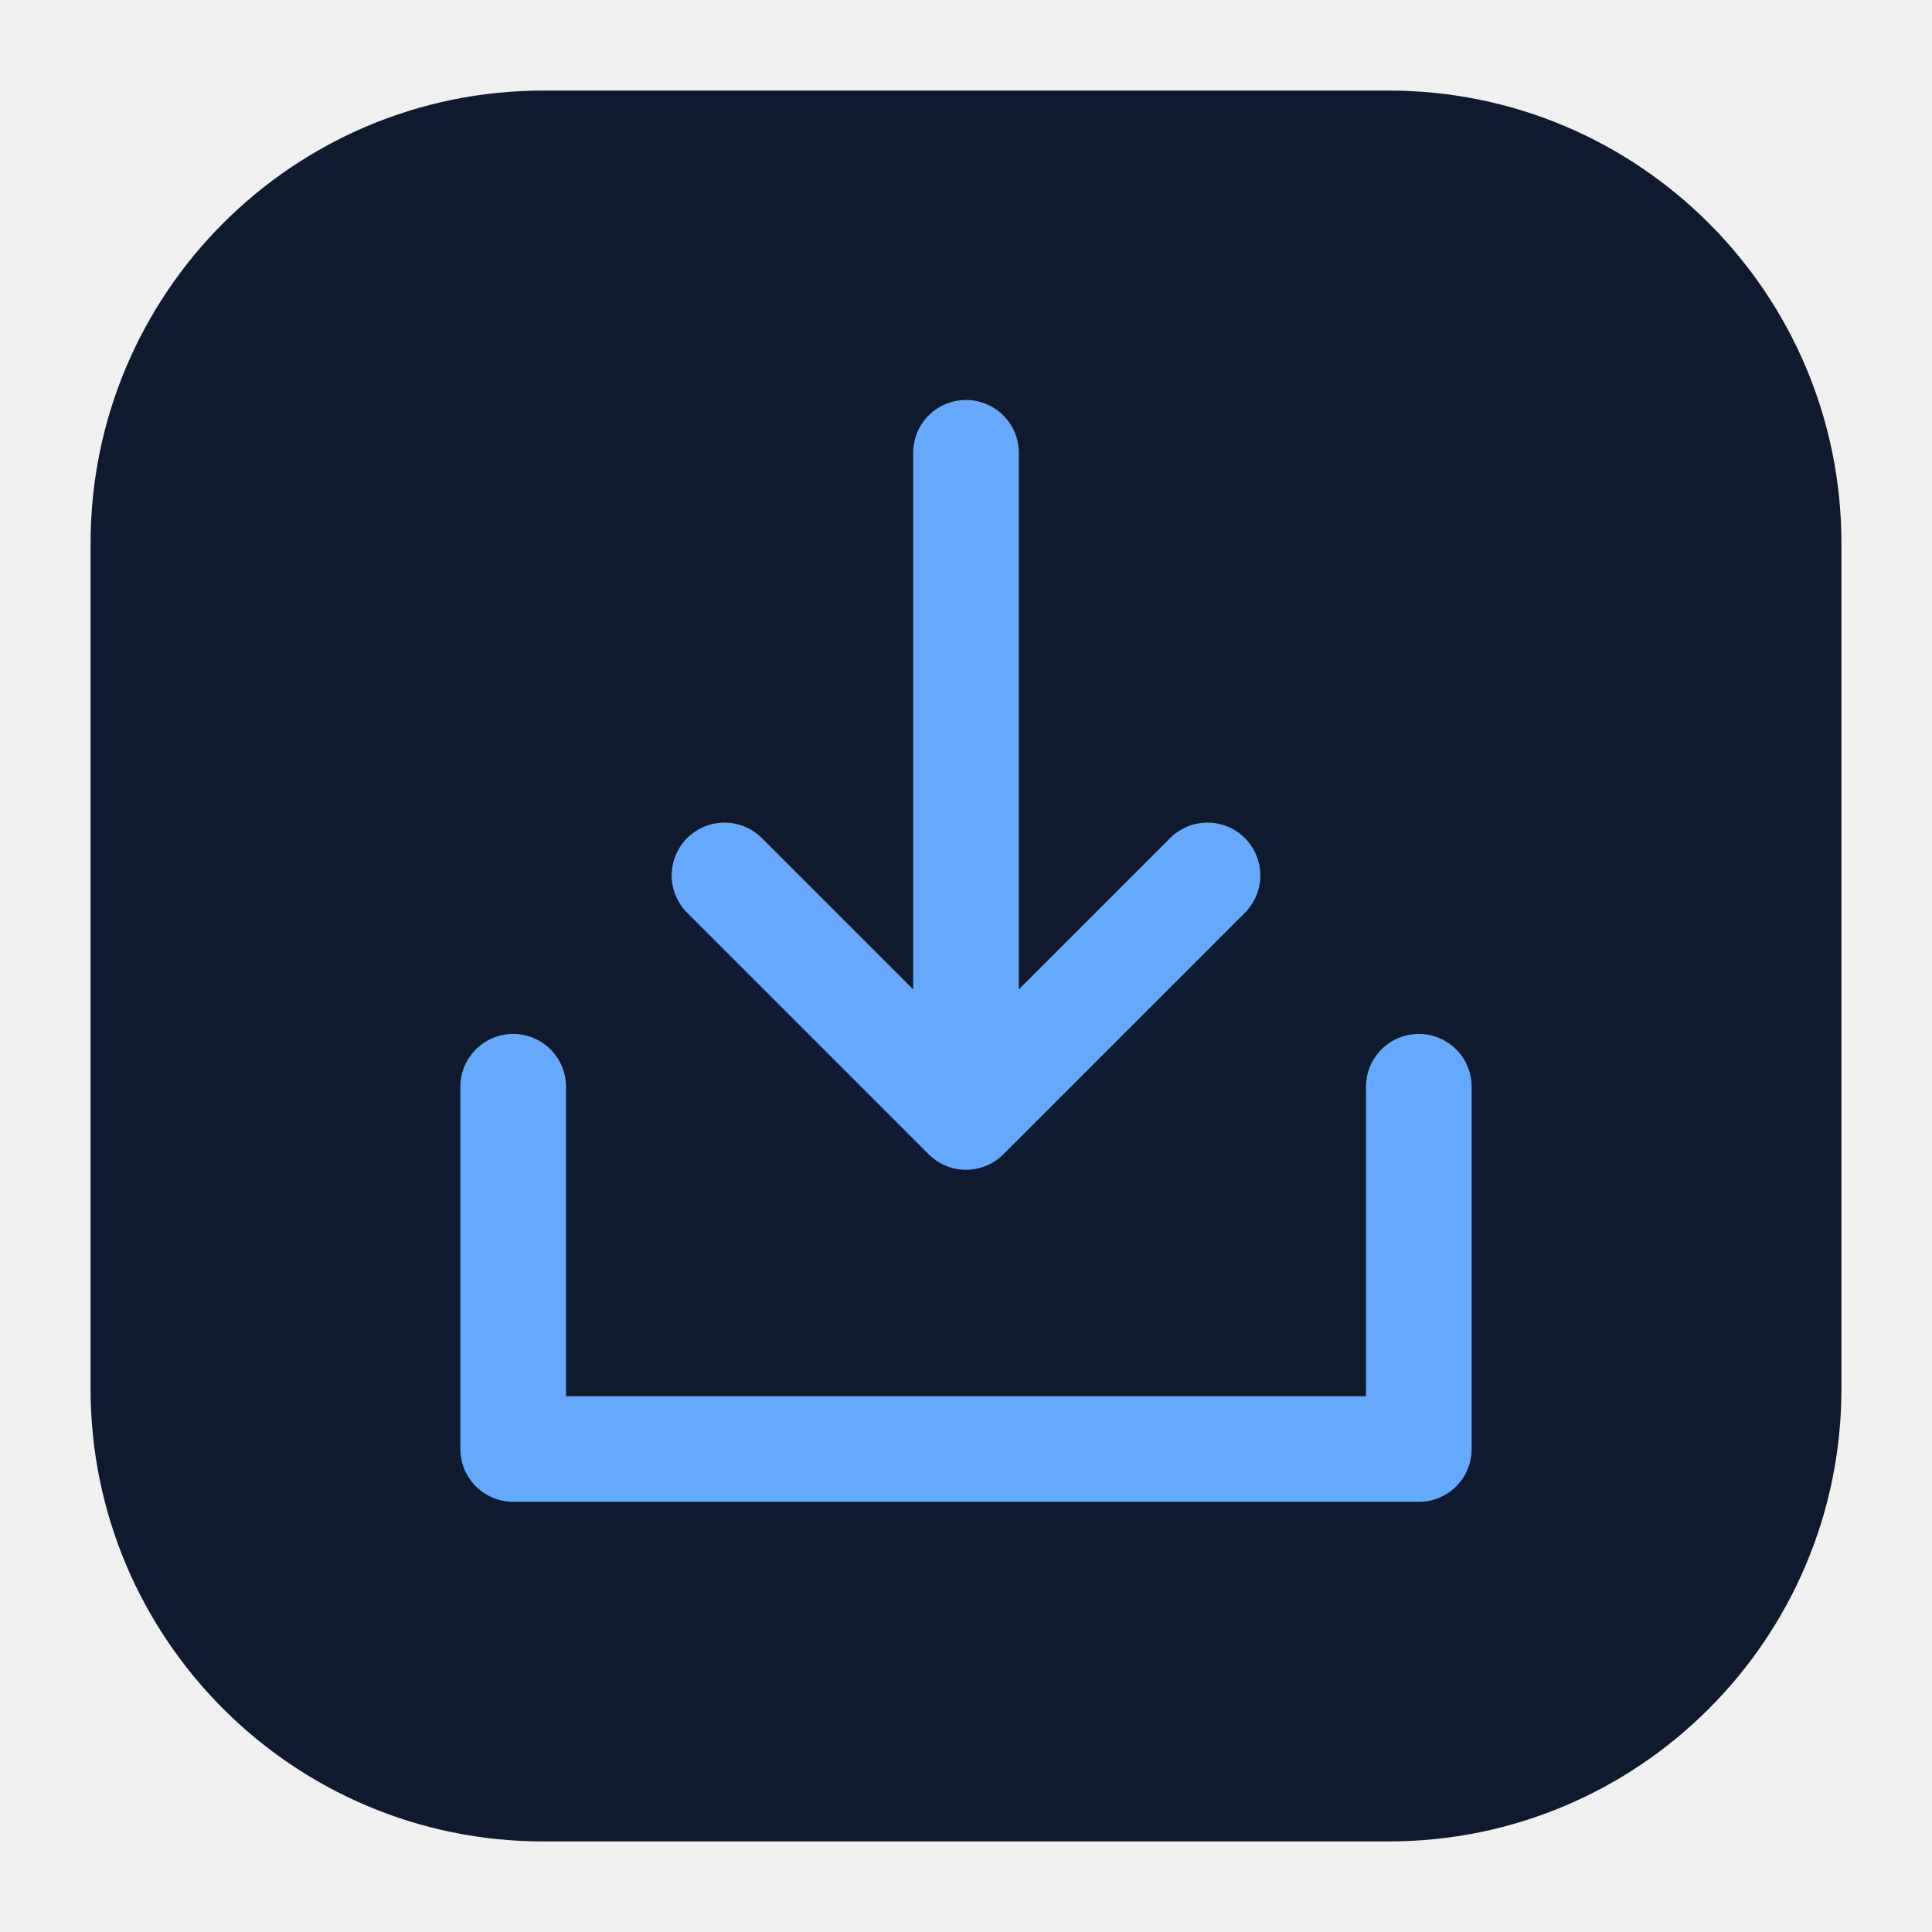
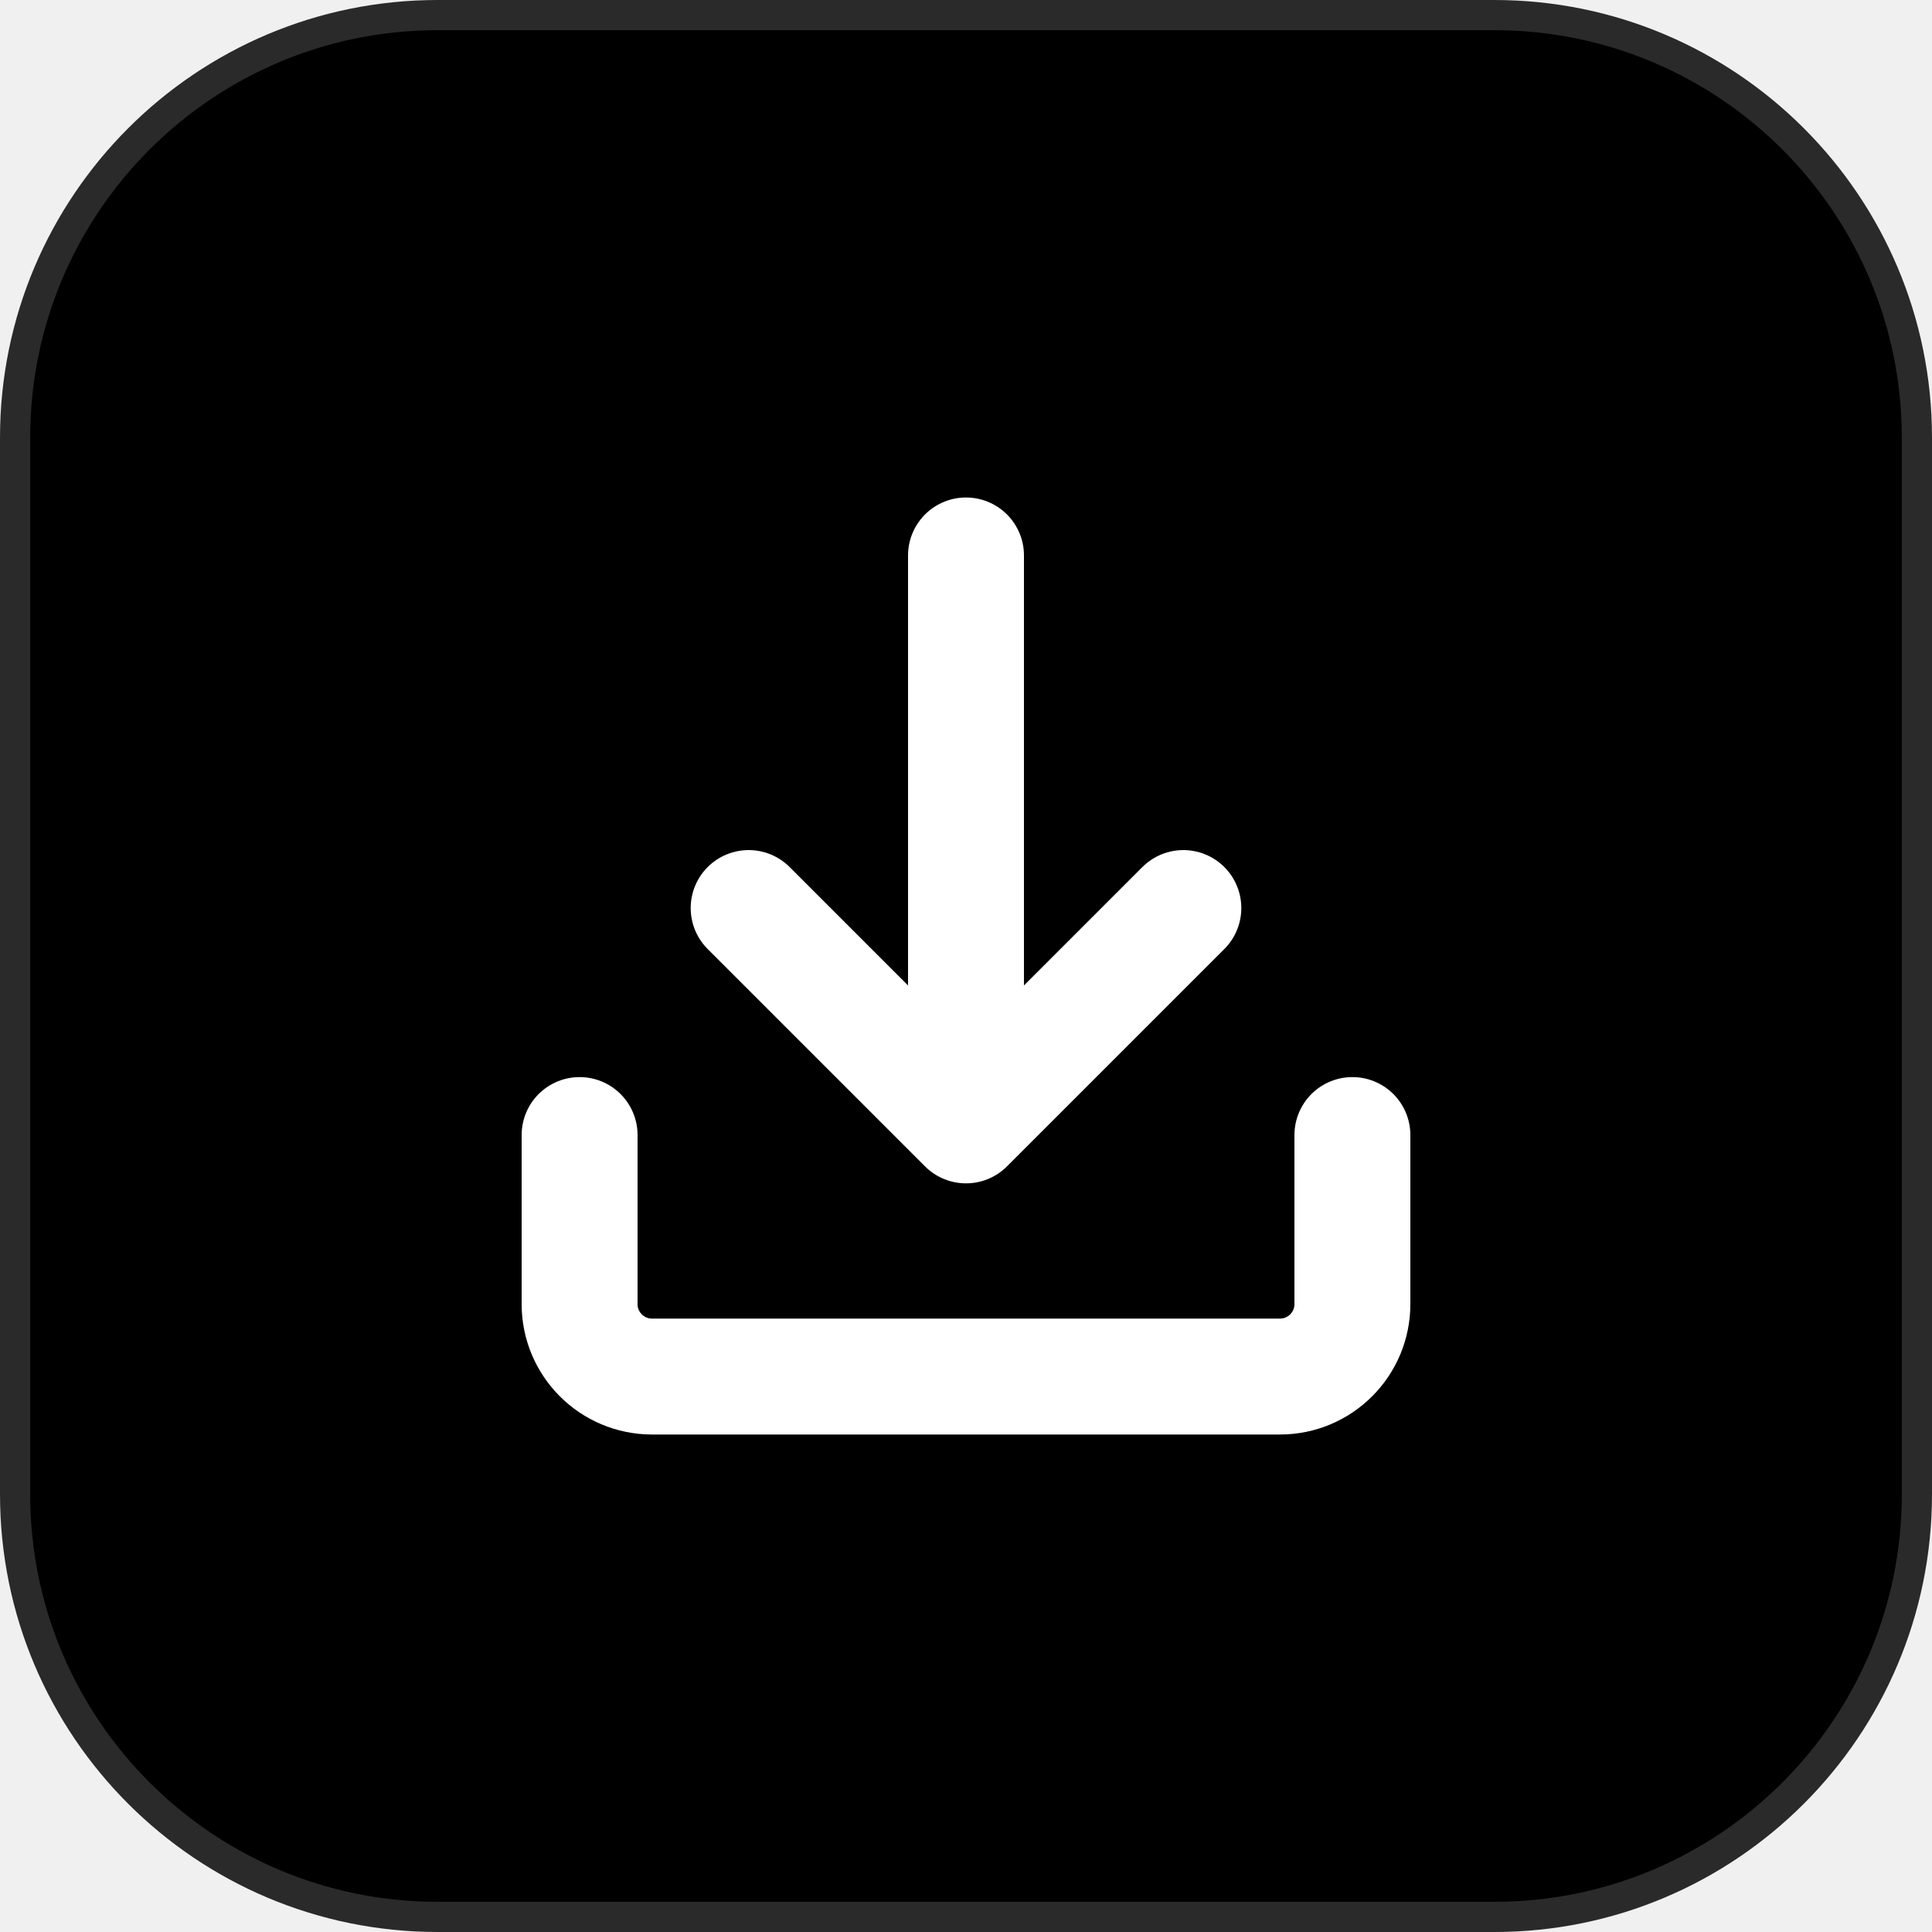
- <svg xmlns="http://www.w3.org/2000/svg" viewBox="0 0 64 64" role="img" aria-label="Panday Install icon" focusable="false">
-   <rect x="3" y="3" width="58" height="58" rx="15" fill="#101a2e" />
-   <g fill="none" stroke="#65a9ff" stroke-width="3.5" stroke-linecap="round" stroke-linejoin="round">
-     <path d="M32 15v22m-8-8 8 8 8-8M17 36v12h30V36" />
+ <svg xmlns="http://www.w3.org/2000/svg" viewBox="0 0 128 128" width="128" height="128" role="img" aria-label="Panday Install">
+   <rect x="1" y="1" width="126" height="126" rx="28" fill="#000000" stroke="#2a2a2a" stroke-width="2" />
+   <g transform="translate(25.6 25.6) scale(3.200)">
+     <path d="M12 3.5V15M7.5 10.8 12 15.3l4.5-4.5" fill="none" stroke="#ffffff" stroke-width="2.4" stroke-linecap="round" stroke-linejoin="round" />
+     <path d="M4 15.5V19a1.5 1.5 0 0 0 1.5 1.5h13A1.5 1.5 0 0 0 20 19v-3.5" fill="none" stroke="#ffffff" stroke-width="2.4" stroke-linecap="round" stroke-linejoin="round" />
  </g>
</svg>
